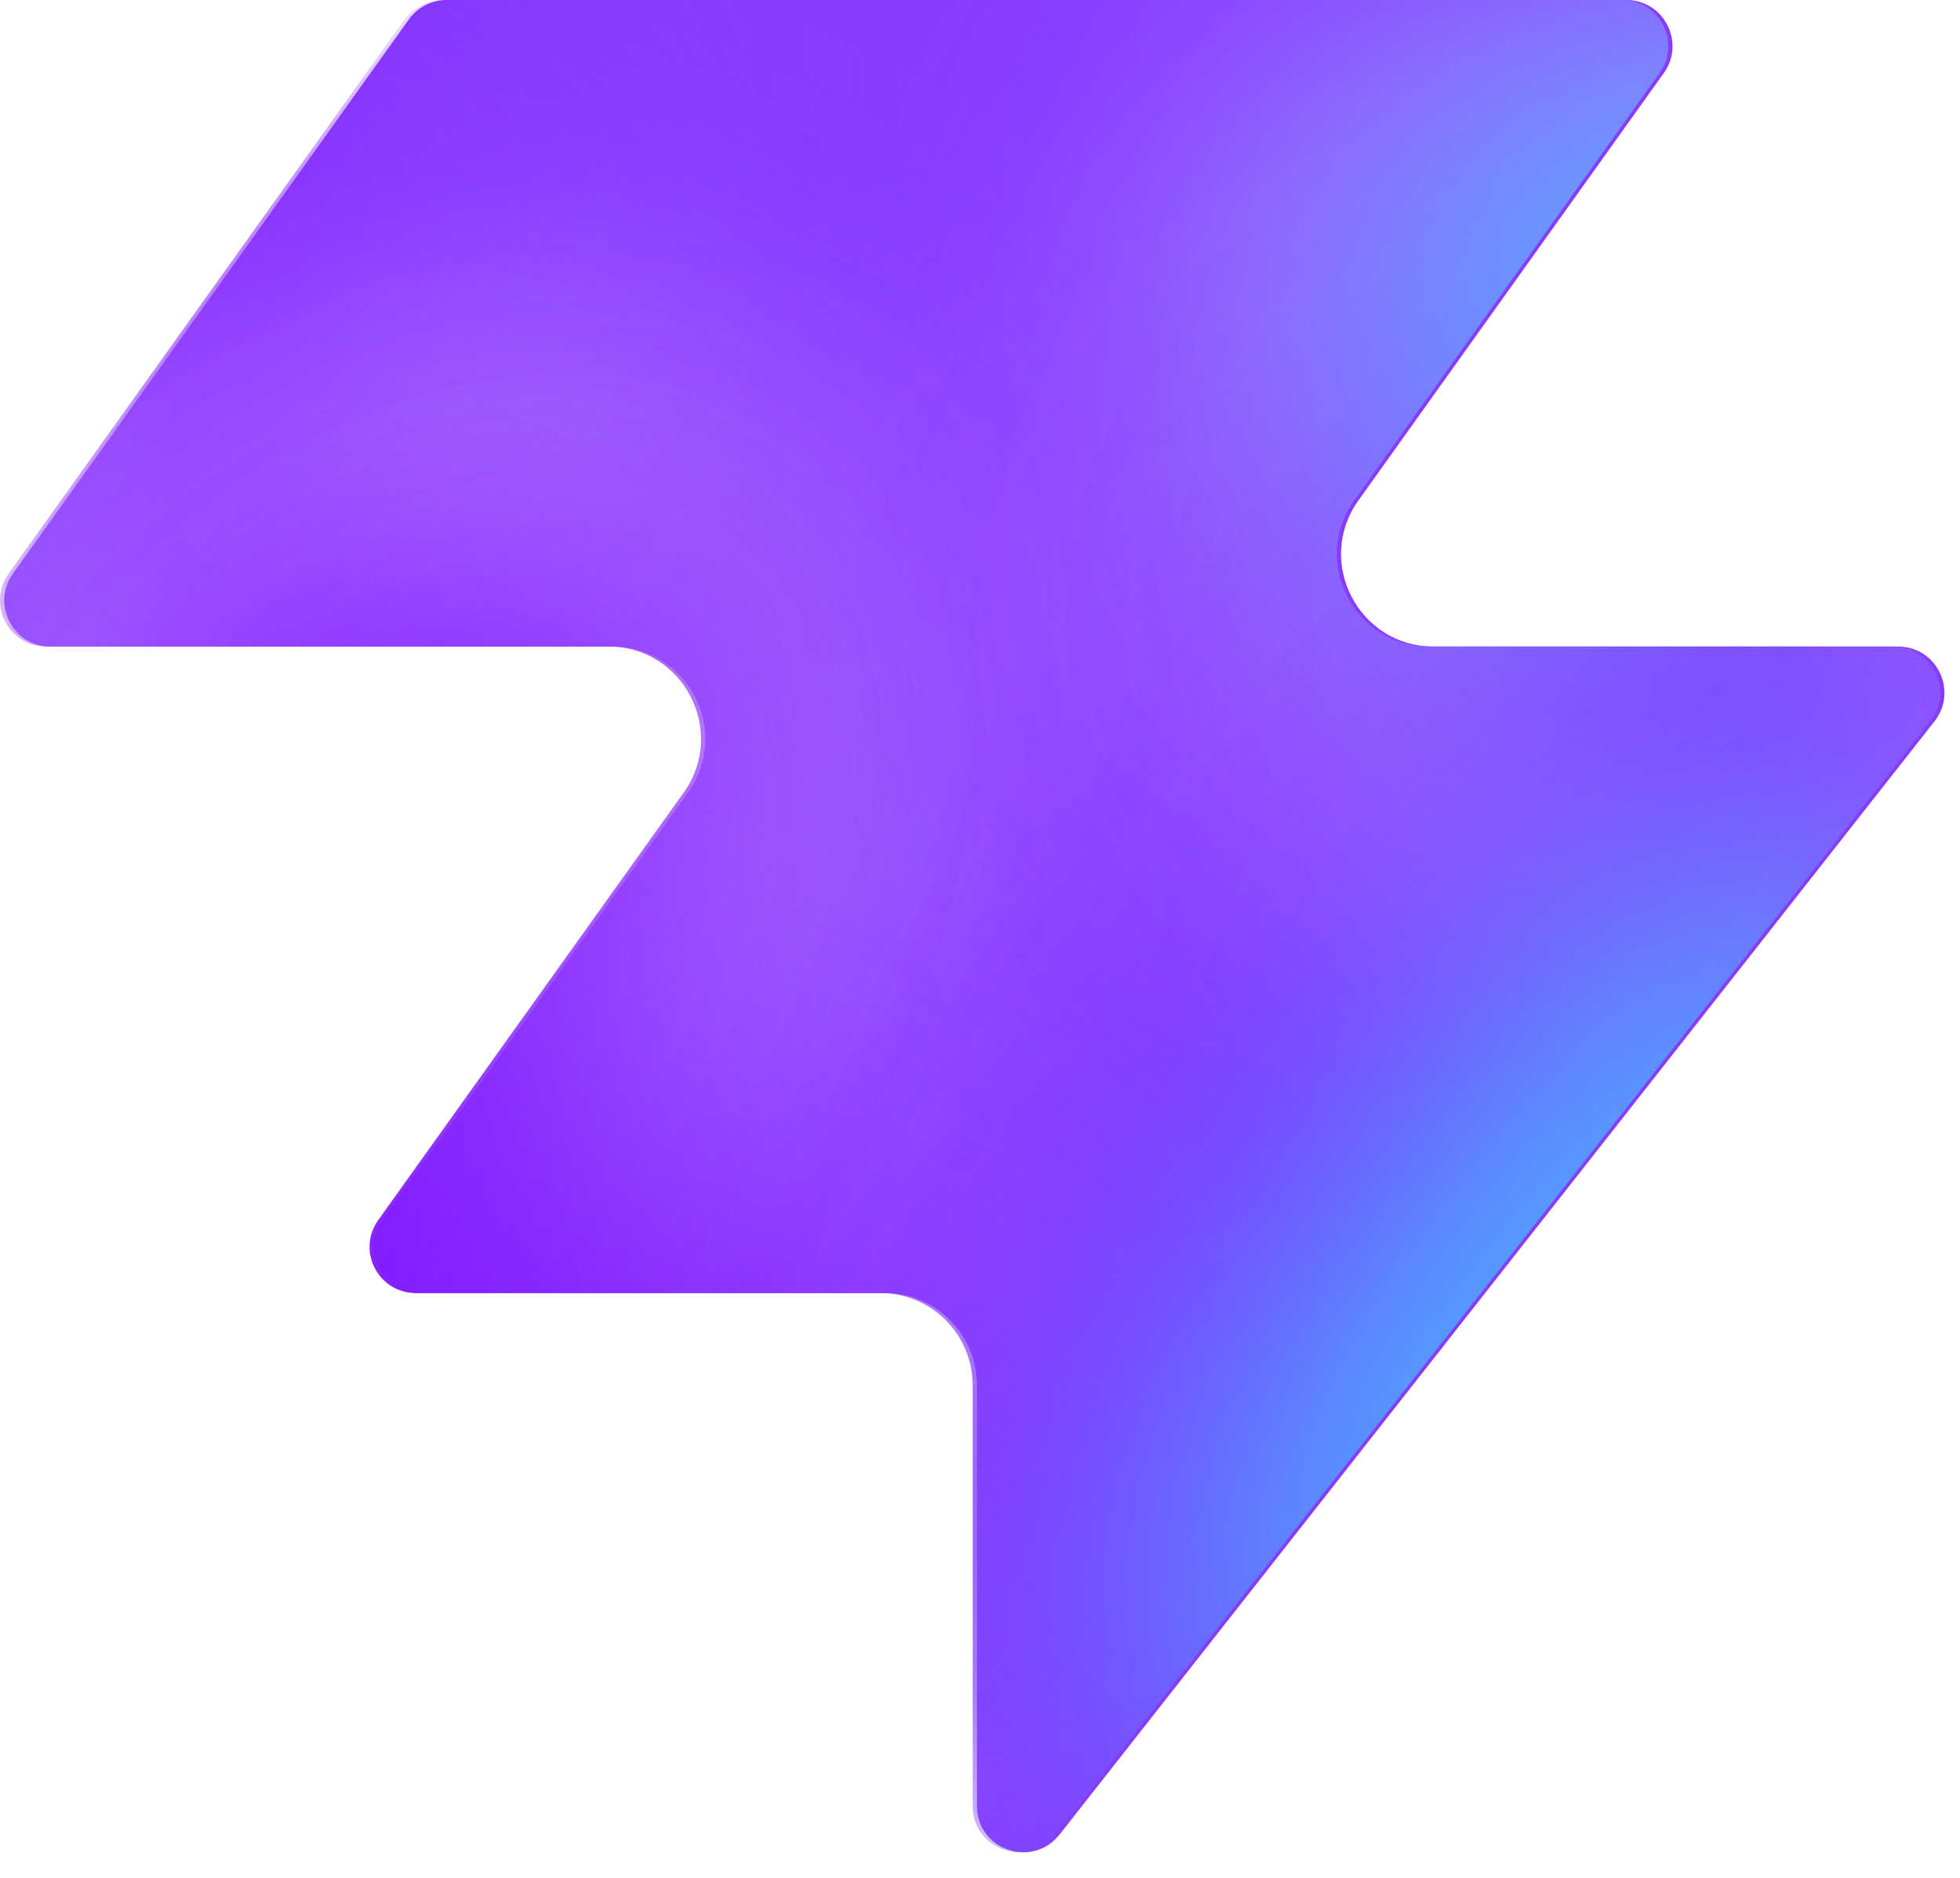
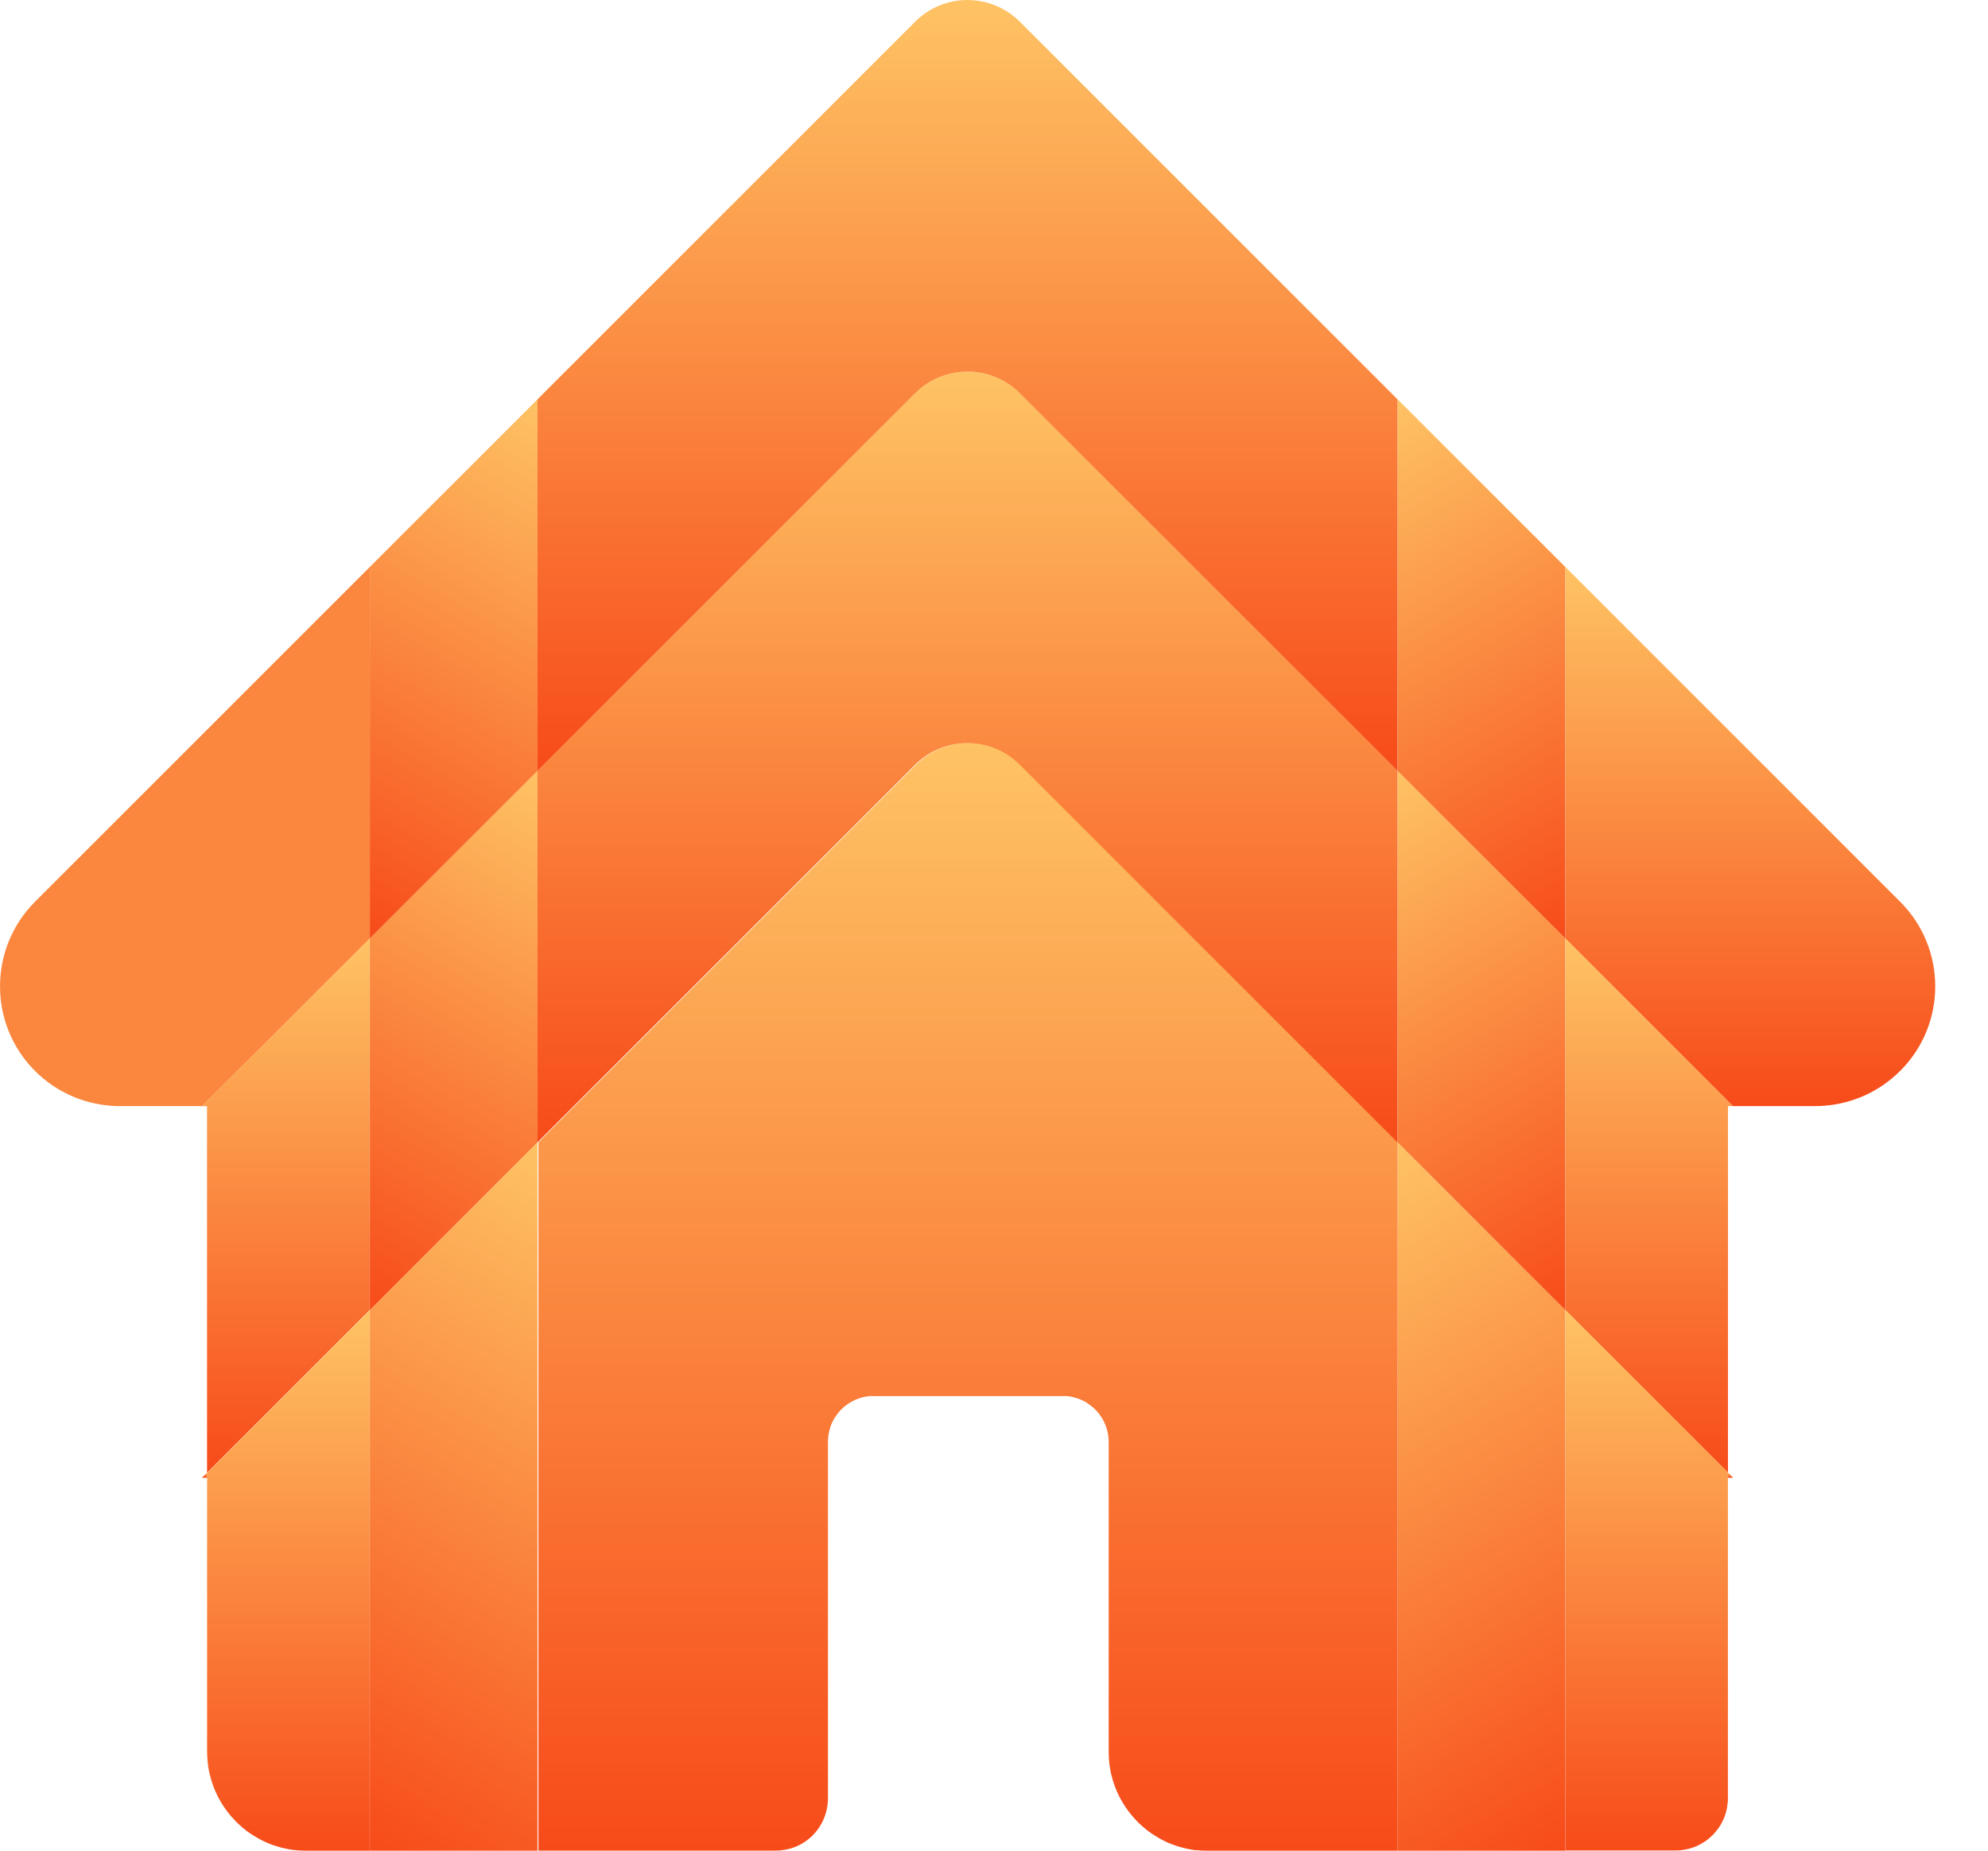
- <svg xmlns="http://www.w3.org/2000/svg" width="48" height="46" fill="none" viewBox="0 0 48 46">
-   <path fill="#863bff" d="M25.946 44.938c-.664.845-2.021.375-2.021-.698V33.937a2.26 2.26 0 0 0-2.262-2.262H10.287c-.92 0-1.456-1.04-.92-1.788l7.48-10.471c1.07-1.497 0-3.578-1.842-3.578H1.237c-.92 0-1.456-1.04-.92-1.788L10.013.474c.214-.297.556-.474.92-.474h28.894c.92 0 1.456 1.04.92 1.788l-7.48 10.471c-1.07 1.498 0 3.579 1.842 3.579h11.377c.943 0 1.473 1.088.89 1.83L25.947 44.94z" style="fill:#863bff;fill:color(display-p3 .525 .23 1);fill-opacity:1" />
-   <mask id="a" width="48" height="46" x="0" y="0" maskUnits="userSpaceOnUse" style="mask-type:alpha">
-     <path fill="#000" d="M25.842 44.938c-.664.844-2.021.375-2.021-.698V33.937a2.26 2.26 0 0 0-2.262-2.262H10.183c-.92 0-1.456-1.04-.92-1.788l7.48-10.471c1.07-1.498 0-3.579-1.842-3.579H1.133c-.92 0-1.456-1.04-.92-1.787L9.91.473c.214-.297.556-.474.92-.474h28.894c.92 0 1.456 1.04.92 1.788l-7.48 10.471c-1.07 1.498 0 3.578 1.842 3.578h11.377c.943 0 1.473 1.088.89 1.832L25.843 44.94z" style="fill:#000;fill-opacity:1" />
-   </mask>
-   <g mask="url(#a)">
-     <g filter="url(#b)">
-       <ellipse cx="5.508" cy="14.704" fill="#ede6ff" rx="5.508" ry="14.704" style="fill:#ede6ff;fill:color(display-p3 .927 .903 1);fill-opacity:1" transform="matrix(.00324 1 1 -.00324 -4.47 31.516)" />
-     </g>
-     <g filter="url(#c)">
-       <ellipse cx="10.399" cy="29.851" fill="#ede6ff" rx="10.399" ry="29.851" style="fill:#ede6ff;fill:color(display-p3 .927 .903 1);fill-opacity:1" transform="matrix(.00324 1 1 -.00324 -39.328 7.883)" />
-     </g>
-     <g filter="url(#d)">
-       <ellipse cx="5.508" cy="30.487" fill="#7e14ff" rx="5.508" ry="30.487" style="fill:#7e14ff;fill:color(display-p3 .492 .077 1);fill-opacity:1" transform="rotate(89.814 -25.913 -14.639)scale(1 -1)" />
-     </g>
-     <g filter="url(#e)">
-       <ellipse cx="5.508" cy="30.599" fill="#7e14ff" rx="5.508" ry="30.599" style="fill:#7e14ff;fill:color(display-p3 .492 .077 1);fill-opacity:1" transform="rotate(89.814 -32.644 -3.334)scale(1 -1)" />
-     </g>
-     <g filter="url(#f)">
-       <ellipse cx="5.508" cy="30.599" fill="#7e14ff" rx="5.508" ry="30.599" style="fill:#7e14ff;fill:color(display-p3 .492 .077 1);fill-opacity:1" transform="matrix(.00324 1 1 -.00324 -34.34 30.47)" />
-     </g>
-     <g filter="url(#g)">
-       <ellipse cx="14.072" cy="22.078" fill="#ede6ff" rx="14.072" ry="22.078" style="fill:#ede6ff;fill:color(display-p3 .927 .903 1);fill-opacity:1" transform="rotate(93.35 24.506 48.493)scale(-1 1)" />
-     </g>
-     <g filter="url(#h)">
-       <ellipse cx="3.47" cy="21.501" fill="#7e14ff" rx="3.47" ry="21.501" style="fill:#7e14ff;fill:color(display-p3 .492 .077 1);fill-opacity:1" transform="rotate(89.009 28.708 47.59)scale(-1 1)" />
-     </g>
-     <g filter="url(#i)">
-       <ellipse cx="3.47" cy="21.501" fill="#7e14ff" rx="3.47" ry="21.501" style="fill:#7e14ff;fill:color(display-p3 .492 .077 1);fill-opacity:1" transform="rotate(89.009 28.708 47.59)scale(-1 1)" />
-     </g>
-     <g filter="url(#j)">
-       <ellipse cx=".387" cy="8.972" fill="#7e14ff" rx="4.407" ry="29.108" style="fill:#7e14ff;fill:color(display-p3 .492 .077 1);fill-opacity:1" transform="rotate(39.51 .387 8.972)" />
-     </g>
-     <g filter="url(#k)">
-       <ellipse cx="47.523" cy="-6.092" fill="#7e14ff" rx="4.407" ry="29.108" style="fill:#7e14ff;fill:color(display-p3 .492 .077 1);fill-opacity:1" transform="rotate(37.892 47.523 -6.092)" />
-     </g>
-     <g filter="url(#l)">
-       <ellipse cx="41.412" cy="6.333" fill="#47bfff" rx="5.971" ry="9.665" style="fill:#47bfff;fill:color(display-p3 .28 .748 1);fill-opacity:1" transform="rotate(37.892 41.412 6.333)" />
-     </g>
-     <g filter="url(#m)">
-       <ellipse cx="-1.879" cy="38.332" fill="#7e14ff" rx="4.407" ry="29.108" style="fill:#7e14ff;fill:color(display-p3 .492 .077 1);fill-opacity:1" transform="rotate(37.892 -1.88 38.332)" />
-     </g>
-     <g filter="url(#n)">
-       <ellipse cx="-1.879" cy="38.332" fill="#7e14ff" rx="4.407" ry="29.108" style="fill:#7e14ff;fill:color(display-p3 .492 .077 1);fill-opacity:1" transform="rotate(37.892 -1.88 38.332)" />
-     </g>
-     <g filter="url(#o)">
-       <ellipse cx="35.651" cy="29.907" fill="#7e14ff" rx="4.407" ry="29.108" style="fill:#7e14ff;fill:color(display-p3 .492 .077 1);fill-opacity:1" transform="rotate(37.892 35.651 29.907)" />
-     </g>
-     <g filter="url(#p)">
-       <ellipse cx="38.418" cy="32.4" fill="#47bfff" rx="5.971" ry="15.297" style="fill:#47bfff;fill:color(display-p3 .28 .748 1);fill-opacity:1" transform="rotate(37.892 38.418 32.4)" />
-     </g>
-   </g>
+ <svg xmlns="http://www.w3.org/2000/svg" width="29" height="27" viewBox="0 0 29 27" fill="none">
+   <path d="M27.717 15.625C27.411 15.931 27.02 16.099 26.621 16.131C26.574 16.135 26.528 16.137 26.482 16.137H25.278L22.834 13.693V8.271L27.718 13.155C28.401 13.837 28.401 14.944 27.718 15.625H27.717Z" fill="url(#paint0_linear_1122_9168)" />
+   <path d="M5.394 8.271V13.693L2.95 16.137H1.703C1.678 16.137 1.654 16.135 1.629 16.133C1.223 16.105 0.822 15.936 0.511 15.625C-0.17 14.944 -0.17 13.837 0.511 13.155L5.395 8.271H5.394Z" fill="url(#paint1_linear_1122_9168)" />
+   <path d="M25.278 16.138H25.207V21.486L22.834 19.113V13.692L25.278 16.138Z" fill="url(#paint2_linear_1122_9168)" />
+   <path d="M5.393 13.692V19.113L3.02 21.486V16.138H2.949L5.393 13.692Z" fill="url(#paint3_linear_1122_9168)" />
+   <path d="M2.949 21.557L3.02 21.486V21.557H2.949Z" fill="url(#paint4_linear_1122_9168)" />
+   <path d="M12.57 20.382C12.592 20.377 12.613 20.372 12.636 20.369C12.614 20.373 12.592 20.377 12.57 20.382Z" fill="url(#paint5_linear_1122_9168)" />
+   <path d="M12.635 20.37C12.657 20.366 12.68 20.363 12.702 20.363C12.679 20.365 12.657 20.367 12.635 20.37Z" fill="url(#paint6_linear_1122_9168)" />
+   <path d="M15.491 20.36C15.502 20.36 15.514 20.36 15.525 20.362C15.514 20.362 15.502 20.362 15.491 20.362H12.738C12.726 20.362 12.715 20.362 12.703 20.362C12.715 20.362 12.726 20.36 12.738 20.36H15.491Z" fill="url(#paint7_linear_1122_9168)" />
+   <path d="M15.525 20.361C15.549 20.361 15.571 20.364 15.592 20.368C15.571 20.364 15.547 20.363 15.525 20.361Z" fill="url(#paint8_linear_1122_9168)" />
+   <path d="M25.278 21.557H25.207V21.486L25.278 21.557Z" fill="url(#paint9_linear_1122_9168)" />
+   <path d="M25.206 21.486V26.23C25.206 26.242 25.206 26.252 25.206 26.264C25.206 26.276 25.206 26.286 25.203 26.297C25.203 26.305 25.202 26.312 25.2 26.32C25.2 26.323 25.2 26.327 25.199 26.331C25.197 26.345 25.195 26.36 25.193 26.374C25.193 26.374 25.193 26.375 25.193 26.376C25.191 26.385 25.189 26.396 25.186 26.405C25.184 26.414 25.182 26.423 25.18 26.433C25.177 26.442 25.175 26.451 25.172 26.46C25.158 26.508 25.137 26.554 25.114 26.598C25.102 26.62 25.089 26.641 25.075 26.662C25.069 26.672 25.061 26.682 25.053 26.691C25.031 26.721 25.007 26.748 24.981 26.775C24.971 26.785 24.959 26.797 24.947 26.806C24.936 26.817 24.924 26.827 24.913 26.836C24.901 26.845 24.888 26.854 24.875 26.863C24.862 26.872 24.849 26.88 24.836 26.887C24.822 26.897 24.807 26.904 24.793 26.912C24.783 26.916 24.776 26.921 24.767 26.925C24.758 26.929 24.75 26.933 24.741 26.937C24.714 26.948 24.687 26.957 24.658 26.966L24.63 26.974C24.621 26.977 24.61 26.979 24.601 26.98C24.591 26.983 24.582 26.984 24.572 26.986C24.546 26.991 24.519 26.993 24.492 26.996C24.474 26.996 24.456 26.997 24.437 26.997H22.834V19.11L25.207 21.483L25.206 21.486Z" fill="url(#paint10_linear_1122_9168)" />
+   <path d="M5.393 19.113V27H4.471C4.449 27 4.429 27 4.407 26.999C4.364 26.998 4.322 26.994 4.28 26.989C4.26 26.986 4.239 26.982 4.218 26.98C4.198 26.976 4.178 26.972 4.158 26.968C4.137 26.963 4.118 26.959 4.098 26.954C4.058 26.943 4.019 26.93 3.981 26.918C3.96 26.91 3.939 26.902 3.919 26.894C3.912 26.892 3.906 26.889 3.898 26.885C3.871 26.874 3.845 26.862 3.818 26.848C3.805 26.841 3.792 26.835 3.779 26.827C3.759 26.816 3.738 26.804 3.719 26.792C3.706 26.785 3.693 26.777 3.68 26.768C3.667 26.76 3.654 26.751 3.641 26.742C3.628 26.733 3.615 26.724 3.602 26.715C3.584 26.701 3.565 26.686 3.548 26.672C3.538 26.665 3.529 26.655 3.519 26.646C3.469 26.604 3.423 26.557 3.38 26.508C3.371 26.499 3.364 26.489 3.355 26.479C3.293 26.404 3.237 26.322 3.191 26.235C3.187 26.227 3.183 26.22 3.179 26.213C3.126 26.108 3.085 25.997 3.058 25.88C3.055 25.868 3.052 25.856 3.05 25.845C3.05 25.841 3.049 25.836 3.047 25.832C3.045 25.822 3.043 25.811 3.042 25.801C3.037 25.774 3.033 25.747 3.031 25.72C3.029 25.71 3.028 25.7 3.028 25.691C3.024 25.646 3.021 25.599 3.021 25.553V21.489L5.394 19.116L5.393 19.113Z" fill="url(#paint11_linear_1122_9168)" />
+   <path d="M2.949 21.557L3.02 21.486V21.557H2.949Z" fill="url(#paint12_linear_1122_9168)" />
+   <path d="M12.57 20.382C12.592 20.377 12.613 20.372 12.636 20.369C12.614 20.373 12.592 20.377 12.57 20.382Z" fill="url(#paint13_linear_1122_9168)" />
+   <path d="M12.635 20.37C12.657 20.366 12.68 20.363 12.702 20.363C12.679 20.365 12.657 20.367 12.635 20.37Z" fill="url(#paint14_linear_1122_9168)" />
+   <path d="M15.491 20.36C15.502 20.36 15.514 20.36 15.525 20.362C15.514 20.362 15.502 20.362 15.491 20.362H12.738C12.726 20.362 12.715 20.362 12.703 20.362C12.715 20.362 12.726 20.36 12.738 20.36H15.491Z" fill="url(#paint15_linear_1122_9168)" />
+   <path d="M15.525 20.361C15.549 20.361 15.571 20.364 15.592 20.368C15.571 20.364 15.547 20.363 15.525 20.361Z" fill="url(#paint16_linear_1122_9168)" />
+   <path d="M25.278 21.557H25.207V21.486L25.278 21.557Z" fill="url(#paint17_linear_1122_9168)" />
+   <path d="M22.833 19.113V27H20.387V16.667L22.833 19.113Z" fill="url(#paint18_linear_1122_9168)" />
+   <path d="M22.833 13.692V19.113L20.387 16.666V11.245L22.833 13.692Z" fill="url(#paint19_linear_1122_9168)" />
+   <path d="M22.833 8.271V13.692L20.387 11.246V5.826L22.833 8.271Z" fill="url(#paint20_linear_1122_9168)" />
+   <path d="M7.841 16.667V27H5.395V19.113L7.841 16.667Z" fill="url(#paint21_linear_1122_9168)" />
+   <path d="M7.841 11.245V16.666L5.395 19.113V13.692L7.841 11.245Z" fill="url(#paint22_linear_1122_9168)" />
+   <path d="M7.841 5.826V11.246L5.395 13.692V8.271L7.841 5.826Z" fill="url(#paint23_linear_1122_9168)" />
+   <path d="M12.57 20.382C12.592 20.377 12.613 20.372 12.636 20.369C12.614 20.373 12.592 20.377 12.57 20.382Z" fill="url(#paint24_linear_1122_9168)" />
+   <path d="M12.635 20.37C12.657 20.366 12.68 20.363 12.702 20.363C12.679 20.365 12.657 20.367 12.635 20.37Z" fill="url(#paint25_linear_1122_9168)" />
+   <path d="M15.491 20.36C15.502 20.36 15.514 20.36 15.525 20.362C15.514 20.362 15.502 20.362 15.491 20.362H12.738C12.726 20.362 12.715 20.362 12.703 20.362C12.715 20.362 12.726 20.36 12.738 20.36H15.491Z" fill="url(#paint26_linear_1122_9168)" />
+   <path d="M15.525 20.361C15.549 20.361 15.571 20.364 15.592 20.368C15.571 20.364 15.547 20.363 15.525 20.361Z" fill="url(#paint27_linear_1122_9168)" />
+   <path d="M20.387 16.667V27H17.612C17.59 27 17.57 27 17.548 26.999C17.529 26.999 17.508 26.997 17.488 26.995C17.488 26.995 17.478 26.995 17.473 26.994C17.469 26.994 17.466 26.994 17.464 26.994C17.461 26.994 17.457 26.994 17.455 26.994H17.452H17.451H17.448C17.441 26.994 17.432 26.993 17.424 26.991C17.406 26.989 17.388 26.986 17.37 26.982C17.349 26.978 17.33 26.974 17.309 26.971C17.288 26.965 17.269 26.962 17.25 26.956C17.21 26.946 17.171 26.933 17.132 26.92C17.111 26.913 17.091 26.905 17.07 26.897C17.064 26.895 17.057 26.892 17.049 26.888C17.022 26.876 16.997 26.865 16.97 26.851C16.957 26.844 16.944 26.838 16.931 26.83C16.91 26.818 16.889 26.807 16.87 26.795C16.857 26.787 16.844 26.78 16.831 26.77C16.818 26.763 16.805 26.754 16.793 26.745C16.78 26.736 16.767 26.727 16.754 26.718C16.736 26.703 16.716 26.689 16.7 26.675C16.689 26.667 16.68 26.658 16.67 26.649C16.621 26.607 16.574 26.56 16.532 26.511C16.523 26.502 16.515 26.492 16.506 26.481C16.444 26.407 16.389 26.325 16.342 26.237C16.338 26.23 16.334 26.223 16.33 26.215C16.277 26.111 16.236 26 16.209 25.882C16.206 25.871 16.204 25.859 16.201 25.847C16.201 25.844 16.2 25.838 16.199 25.834C16.196 25.824 16.195 25.814 16.194 25.804C16.188 25.776 16.184 25.749 16.182 25.722C16.182 25.713 16.179 25.703 16.179 25.694C16.175 25.649 16.173 25.602 16.173 25.556V21.038C16.173 21.025 16.173 21.012 16.172 21C16.169 20.958 16.164 20.918 16.154 20.88C16.154 20.876 16.152 20.872 16.151 20.868C16.151 20.864 16.148 20.86 16.147 20.855C16.143 20.842 16.139 20.831 16.136 20.818C16.132 20.805 16.126 20.792 16.121 20.78C16.117 20.768 16.112 20.758 16.107 20.747C16.099 20.732 16.093 20.718 16.084 20.704C16.08 20.696 16.075 20.689 16.07 20.681C16.062 20.668 16.053 20.655 16.044 20.642C16.036 20.632 16.028 20.621 16.021 20.612C15.979 20.562 15.931 20.518 15.877 20.482C15.87 20.477 15.862 20.472 15.854 20.466C15.853 20.465 15.85 20.464 15.849 20.463C15.841 20.457 15.832 20.453 15.824 20.448C15.817 20.445 15.809 20.441 15.801 20.437C15.791 20.432 15.78 20.426 15.77 20.422C15.758 20.417 15.746 20.412 15.733 20.407C15.712 20.399 15.691 20.393 15.669 20.388C15.659 20.385 15.648 20.383 15.637 20.38C15.626 20.377 15.615 20.376 15.604 20.373C15.582 20.37 15.558 20.367 15.536 20.367C15.525 20.367 15.513 20.366 15.502 20.366H12.749C12.738 20.366 12.726 20.366 12.714 20.367C12.691 20.367 12.669 20.37 12.647 20.373C12.625 20.376 12.603 20.381 12.581 20.386C12.561 20.392 12.539 20.398 12.518 20.406C12.508 20.41 12.497 20.413 12.488 20.417C12.472 20.424 12.456 20.432 12.441 20.441C12.433 20.445 12.425 20.448 12.419 20.452C12.417 20.452 12.415 20.453 12.413 20.455C12.406 20.46 12.399 20.464 12.392 20.468C12.384 20.473 12.376 20.478 12.368 20.483C12.361 20.488 12.353 20.494 12.345 20.5C12.329 20.512 12.315 20.523 12.301 20.536C12.292 20.544 12.283 20.553 12.275 20.561C12.268 20.568 12.261 20.575 12.253 20.583C12.253 20.583 12.252 20.584 12.251 20.585C12.244 20.592 12.239 20.598 12.233 20.606C12.212 20.632 12.193 20.659 12.175 20.687C12.163 20.705 12.153 20.725 12.144 20.744C12.131 20.77 12.12 20.797 12.111 20.825C12.109 20.834 12.106 20.843 12.104 20.852C12.104 20.856 12.101 20.86 12.1 20.865C12.1 20.869 12.098 20.873 12.097 20.877C12.087 20.916 12.082 20.956 12.079 20.997C12.079 21.01 12.078 21.023 12.078 21.036V26.233C12.078 26.245 12.078 26.255 12.078 26.267C12.078 26.279 12.076 26.289 12.075 26.301C12.075 26.308 12.074 26.315 12.073 26.323C12.07 26.342 12.067 26.36 12.064 26.379C12.062 26.388 12.06 26.399 12.057 26.408C12.055 26.417 12.053 26.426 12.051 26.436C12.048 26.445 12.046 26.454 12.043 26.463C12.039 26.475 12.035 26.488 12.031 26.499C12.027 26.511 12.022 26.523 12.017 26.534C12.017 26.537 12.016 26.538 12.014 26.541C12.012 26.546 12.011 26.55 12.008 26.555C12.005 26.563 12.002 26.569 11.998 26.577C11.994 26.586 11.99 26.594 11.985 26.601C11.981 26.609 11.976 26.618 11.971 26.626C11.966 26.634 11.962 26.641 11.956 26.651C11.951 26.658 11.946 26.666 11.941 26.674C11.915 26.711 11.885 26.747 11.852 26.78C11.841 26.79 11.83 26.802 11.818 26.811C11.807 26.821 11.795 26.831 11.783 26.84C11.772 26.849 11.759 26.858 11.746 26.867C11.733 26.876 11.72 26.884 11.707 26.892C11.693 26.901 11.678 26.909 11.663 26.916C11.654 26.92 11.647 26.925 11.637 26.929C11.629 26.933 11.62 26.937 11.61 26.941C11.604 26.944 11.598 26.946 11.59 26.949C11.587 26.949 11.586 26.95 11.583 26.951C11.578 26.953 11.573 26.955 11.569 26.956C11.564 26.958 11.559 26.96 11.554 26.962C11.547 26.964 11.539 26.967 11.533 26.968C11.533 26.968 11.53 26.968 11.529 26.968C11.52 26.971 11.51 26.973 11.501 26.976C11.492 26.978 11.481 26.981 11.472 26.982C11.462 26.985 11.453 26.986 11.443 26.987C11.417 26.993 11.39 26.995 11.363 26.998C11.345 26.998 11.326 26.999 11.308 26.999H7.854V16.666L13.364 11.155C13.784 10.735 14.467 10.735 14.89 11.155L15.361 11.627L20.4 16.664L20.387 16.667Z" fill="url(#paint28_linear_1122_9168)" />
+   <path d="M12.57 20.382C12.592 20.377 12.613 20.372 12.636 20.369C12.614 20.373 12.592 20.377 12.57 20.382Z" fill="url(#paint29_linear_1122_9168)" />
+   <path d="M12.635 20.37C12.657 20.366 12.68 20.363 12.702 20.363C12.679 20.365 12.657 20.367 12.635 20.37Z" fill="url(#paint30_linear_1122_9168)" />
+   <path d="M15.491 20.36C15.502 20.36 15.514 20.36 15.525 20.362C15.514 20.362 15.502 20.362 15.491 20.362H12.738C12.726 20.362 12.715 20.362 12.703 20.362C12.715 20.362 12.726 20.36 12.738 20.36H15.491Z" fill="url(#paint31_linear_1122_9168)" />
+   <path d="M15.525 20.361C15.549 20.361 15.571 20.364 15.592 20.368C15.571 20.364 15.547 20.363 15.525 20.361Z" fill="url(#paint32_linear_1122_9168)" />
+   <path d="M20.386 11.246V16.666L15.347 11.628L14.876 11.157C14.455 10.736 13.772 10.736 13.35 11.157L7.84 16.667V11.246L13.35 5.736C13.771 5.315 14.454 5.315 14.876 5.736L20.386 11.246Z" fill="url(#paint33_linear_1122_9168)" />
+   <path d="M20.386 5.826V11.247L14.876 5.737C14.455 5.316 13.772 5.316 13.35 5.737L7.84 11.247V5.826L13.35 0.316C13.771 -0.105 14.454 -0.105 14.876 0.316L20.386 5.826Z" fill="url(#paint34_linear_1122_9168)" />
  <defs>
-     <filter id="b" width="60.045" height="41.654" x="-19.77" y="16.149" color-interpolation-filters="sRGB" filterUnits="userSpaceOnUse">
-       <feFlood flood-opacity="0" result="BackgroundImageFix" />
-       <feBlend in="SourceGraphic" in2="BackgroundImageFix" result="shape" />
-       <feGaussianBlur result="effect1_foregroundBlur_2002_17158" stdDeviation="7.659" />
-     </filter>
-     <filter id="c" width="90.34" height="51.437" x="-54.613" y="-7.533" color-interpolation-filters="sRGB" filterUnits="userSpaceOnUse">
-       <feFlood flood-opacity="0" result="BackgroundImageFix" />
-       <feBlend in="SourceGraphic" in2="BackgroundImageFix" result="shape" />
-       <feGaussianBlur result="effect1_foregroundBlur_2002_17158" stdDeviation="7.659" />
-     </filter>
-     <filter id="d" width="79.355" height="29.4" x="-49.64" y="2.03" color-interpolation-filters="sRGB" filterUnits="userSpaceOnUse">
-       <feFlood flood-opacity="0" result="BackgroundImageFix" />
-       <feBlend in="SourceGraphic" in2="BackgroundImageFix" result="shape" />
-       <feGaussianBlur result="effect1_foregroundBlur_2002_17158" stdDeviation="4.596" />
-     </filter>
-     <filter id="e" width="79.579" height="29.4" x="-45.045" y="20.029" color-interpolation-filters="sRGB" filterUnits="userSpaceOnUse">
-       <feFlood flood-opacity="0" result="BackgroundImageFix" />
-       <feBlend in="SourceGraphic" in2="BackgroundImageFix" result="shape" />
-       <feGaussianBlur result="effect1_foregroundBlur_2002_17158" stdDeviation="4.596" />
-     </filter>
-     <filter id="f" width="79.579" height="29.4" x="-43.513" y="21.178" color-interpolation-filters="sRGB" filterUnits="userSpaceOnUse">
-       <feFlood flood-opacity="0" result="BackgroundImageFix" />
-       <feBlend in="SourceGraphic" in2="BackgroundImageFix" result="shape" />
-       <feGaussianBlur result="effect1_foregroundBlur_2002_17158" stdDeviation="4.596" />
-     </filter>
-     <filter id="g" width="74.749" height="58.852" x="15.756" y="-17.901" color-interpolation-filters="sRGB" filterUnits="userSpaceOnUse">
-       <feFlood flood-opacity="0" result="BackgroundImageFix" />
-       <feBlend in="SourceGraphic" in2="BackgroundImageFix" result="shape" />
-       <feGaussianBlur result="effect1_foregroundBlur_2002_17158" stdDeviation="7.659" />
-     </filter>
-     <filter id="h" width="61.377" height="25.362" x="23.548" y="2.284" color-interpolation-filters="sRGB" filterUnits="userSpaceOnUse">
-       <feFlood flood-opacity="0" result="BackgroundImageFix" />
-       <feBlend in="SourceGraphic" in2="BackgroundImageFix" result="shape" />
-       <feGaussianBlur result="effect1_foregroundBlur_2002_17158" stdDeviation="4.596" />
-     </filter>
-     <filter id="i" width="61.377" height="25.362" x="23.548" y="2.284" color-interpolation-filters="sRGB" filterUnits="userSpaceOnUse">
-       <feFlood flood-opacity="0" result="BackgroundImageFix" />
-       <feBlend in="SourceGraphic" in2="BackgroundImageFix" result="shape" />
-       <feGaussianBlur result="effect1_foregroundBlur_2002_17158" stdDeviation="4.596" />
-     </filter>
-     <filter id="j" width="56.045" height="63.649" x="-27.636" y="-22.853" color-interpolation-filters="sRGB" filterUnits="userSpaceOnUse">
-       <feFlood flood-opacity="0" result="BackgroundImageFix" />
-       <feBlend in="SourceGraphic" in2="BackgroundImageFix" result="shape" />
-       <feGaussianBlur result="effect1_foregroundBlur_2002_17158" stdDeviation="4.596" />
-     </filter>
-     <filter id="k" width="54.814" height="64.646" x="20.116" y="-38.415" color-interpolation-filters="sRGB" filterUnits="userSpaceOnUse">
-       <feFlood flood-opacity="0" result="BackgroundImageFix" />
-       <feBlend in="SourceGraphic" in2="BackgroundImageFix" result="shape" />
-       <feGaussianBlur result="effect1_foregroundBlur_2002_17158" stdDeviation="4.596" />
-     </filter>
-     <filter id="l" width="33.541" height="35.313" x="24.641" y="-11.323" color-interpolation-filters="sRGB" filterUnits="userSpaceOnUse">
-       <feFlood flood-opacity="0" result="BackgroundImageFix" />
-       <feBlend in="SourceGraphic" in2="BackgroundImageFix" result="shape" />
-       <feGaussianBlur result="effect1_foregroundBlur_2002_17158" stdDeviation="4.596" />
-     </filter>
-     <filter id="m" width="54.814" height="64.646" x="-29.286" y="6.009" color-interpolation-filters="sRGB" filterUnits="userSpaceOnUse">
-       <feFlood flood-opacity="0" result="BackgroundImageFix" />
-       <feBlend in="SourceGraphic" in2="BackgroundImageFix" result="shape" />
-       <feGaussianBlur result="effect1_foregroundBlur_2002_17158" stdDeviation="4.596" />
-     </filter>
-     <filter id="n" width="54.814" height="64.646" x="-29.286" y="6.009" color-interpolation-filters="sRGB" filterUnits="userSpaceOnUse">
-       <feFlood flood-opacity="0" result="BackgroundImageFix" />
-       <feBlend in="SourceGraphic" in2="BackgroundImageFix" result="shape" />
-       <feGaussianBlur result="effect1_foregroundBlur_2002_17158" stdDeviation="4.596" />
-     </filter>
-     <filter id="o" width="54.814" height="64.646" x="8.244" y="-2.416" color-interpolation-filters="sRGB" filterUnits="userSpaceOnUse">
-       <feFlood flood-opacity="0" result="BackgroundImageFix" />
-       <feBlend in="SourceGraphic" in2="BackgroundImageFix" result="shape" />
-       <feGaussianBlur result="effect1_foregroundBlur_2002_17158" stdDeviation="4.596" />
-     </filter>
-     <filter id="p" width="39.409" height="43.623" x="18.713" y="10.588" color-interpolation-filters="sRGB" filterUnits="userSpaceOnUse">
-       <feFlood flood-opacity="0" result="BackgroundImageFix" />
-       <feBlend in="SourceGraphic" in2="BackgroundImageFix" result="shape" />
-       <feGaussianBlur result="effect1_foregroundBlur_2002_17158" stdDeviation="4.596" />
-     </filter>
+     <linearGradient id="paint0_linear_1122_9168" x1="25.53" y1="16.138" x2="25.53" y2="8.271" gradientUnits="userSpaceOnUse">
+       <stop stop-color="#F74B1A" />
+       <stop offset="1" stop-color="#FEC364" />
+     </linearGradient>
+     <linearGradient id="paint1_linear_1122_9168" x1="2.697" y1="-0" x2="2.697" y2="-0" gradientUnits="userSpaceOnUse">
+       <stop stop-color="#F74B1A" />
+       <stop offset="1" stop-color="#FEC364" />
+     </linearGradient>
+     <linearGradient id="paint2_linear_1122_9168" x1="24.055" y1="21.486" x2="24.055" y2="13.692" gradientUnits="userSpaceOnUse">
+       <stop stop-color="#F74B1A" />
+       <stop offset="1" stop-color="#FEC364" />
+     </linearGradient>
+     <linearGradient id="paint3_linear_1122_9168" x1="4.172" y1="21.486" x2="4.172" y2="13.692" gradientUnits="userSpaceOnUse">
+       <stop stop-color="#F74B1A" />
+       <stop offset="1" stop-color="#FEC364" />
+     </linearGradient>
+     <linearGradient id="paint4_linear_1122_9168" x1="2.985" y1="21.557" x2="2.985" y2="21.486" gradientUnits="userSpaceOnUse">
+       <stop stop-color="#F74B1A" />
+       <stop offset="1" stop-color="#FEC364" />
+     </linearGradient>
+     <linearGradient id="paint5_linear_1122_9168" x1="12.603" y1="20.382" x2="12.603" y2="20.369" gradientUnits="userSpaceOnUse">
+       <stop stop-color="#F74B1A" />
+       <stop offset="1" stop-color="#FEC364" />
+     </linearGradient>
+     <linearGradient id="paint6_linear_1122_9168" x1="12.67" y1="20.37" x2="12.67" y2="20.362" gradientUnits="userSpaceOnUse">
+       <stop stop-color="#F74B1A" />
+       <stop offset="1" stop-color="#FEC364" />
+     </linearGradient>
+     <linearGradient id="paint7_linear_1122_9168" x1="14.114" y1="20.362" x2="14.114" y2="20.36" gradientUnits="userSpaceOnUse">
+       <stop stop-color="#F74B1A" />
+       <stop offset="1" stop-color="#FEC364" />
+     </linearGradient>
+     <linearGradient id="paint8_linear_1122_9168" x1="15.559" y1="20.369" x2="15.559" y2="20.361" gradientUnits="userSpaceOnUse">
+       <stop stop-color="#F74B1A" />
+       <stop offset="1" stop-color="#FEC364" />
+     </linearGradient>
+     <linearGradient id="paint9_linear_1122_9168" x1="25.242" y1="21.557" x2="25.242" y2="21.486" gradientUnits="userSpaceOnUse">
+       <stop stop-color="#F74B1A" />
+       <stop offset="1" stop-color="#FEC364" />
+     </linearGradient>
+     <linearGradient id="paint10_linear_1122_9168" x1="24.019" y1="27" x2="24.019" y2="19.113" gradientUnits="userSpaceOnUse">
+       <stop stop-color="#F74B1A" />
+       <stop offset="1" stop-color="#FEC364" />
+     </linearGradient>
+     <linearGradient id="paint11_linear_1122_9168" x1="4.207" y1="27" x2="4.207" y2="19.113" gradientUnits="userSpaceOnUse">
+       <stop stop-color="#F74B1A" />
+       <stop offset="1" stop-color="#FEC364" />
+     </linearGradient>
+     <linearGradient id="paint12_linear_1122_9168" x1="2.985" y1="21.557" x2="2.985" y2="21.486" gradientUnits="userSpaceOnUse">
+       <stop stop-color="#F74B1A" />
+       <stop offset="1" stop-color="#FEC364" />
+     </linearGradient>
+     <linearGradient id="paint13_linear_1122_9168" x1="12.603" y1="20.382" x2="12.603" y2="20.369" gradientUnits="userSpaceOnUse">
+       <stop stop-color="#F74B1A" />
+       <stop offset="1" stop-color="#FEC364" />
+     </linearGradient>
+     <linearGradient id="paint14_linear_1122_9168" x1="12.67" y1="20.37" x2="12.67" y2="20.362" gradientUnits="userSpaceOnUse">
+       <stop stop-color="#F74B1A" />
+       <stop offset="1" stop-color="#FEC364" />
+     </linearGradient>
+     <linearGradient id="paint15_linear_1122_9168" x1="14.114" y1="20.362" x2="14.114" y2="20.36" gradientUnits="userSpaceOnUse">
+       <stop stop-color="#F74B1A" />
+       <stop offset="1" stop-color="#FEC364" />
+     </linearGradient>
+     <linearGradient id="paint16_linear_1122_9168" x1="15.559" y1="20.369" x2="15.559" y2="20.361" gradientUnits="userSpaceOnUse">
+       <stop stop-color="#F74B1A" />
+       <stop offset="1" stop-color="#FEC364" />
+     </linearGradient>
+     <linearGradient id="paint17_linear_1122_9168" x1="25.242" y1="21.557" x2="25.242" y2="21.486" gradientUnits="userSpaceOnUse">
+       <stop stop-color="#F74B1A" />
+       <stop offset="1" stop-color="#FEC364" />
+     </linearGradient>
+     <linearGradient id="paint18_linear_1122_9168" x1="18.537" y1="17.735" x2="23.623" y2="26.543" gradientUnits="userSpaceOnUse">
+       <stop stop-color="#FEC364" />
+       <stop offset="1" stop-color="#F74B1A" />
+     </linearGradient>
+     <linearGradient id="paint19_linear_1122_9168" x1="19.601" y1="11.7" x2="23.618" y2="18.658" gradientUnits="userSpaceOnUse">
+       <stop stop-color="#FEC364" />
+       <stop offset="1" stop-color="#F74B1A" />
+     </linearGradient>
+     <linearGradient id="paint20_linear_1122_9168" x1="19.601" y1="6.279" x2="23.618" y2="13.239" gradientUnits="userSpaceOnUse">
+       <stop stop-color="#FEC364" />
+       <stop offset="1" stop-color="#F74B1A" />
+     </linearGradient>
+     <linearGradient id="paint21_linear_1122_9168" x1="4.604" y1="26.543" x2="9.691" y2="17.735" gradientUnits="userSpaceOnUse">
+       <stop stop-color="#F74B1A" />
+       <stop offset="1" stop-color="#FEC364" />
+     </linearGradient>
+     <linearGradient id="paint22_linear_1122_9168" x1="4.61" y1="18.658" x2="8.627" y2="11.7" gradientUnits="userSpaceOnUse">
+       <stop stop-color="#F74B1A" />
+       <stop offset="1" stop-color="#FEC364" />
+     </linearGradient>
+     <linearGradient id="paint23_linear_1122_9168" x1="4.61" y1="13.239" x2="8.627" y2="6.279" gradientUnits="userSpaceOnUse">
+       <stop stop-color="#F74B1A" />
+       <stop offset="1" stop-color="#FEC364" />
+     </linearGradient>
+     <linearGradient id="paint24_linear_1122_9168" x1="12.603" y1="20.382" x2="12.603" y2="20.369" gradientUnits="userSpaceOnUse">
+       <stop stop-color="#F74B1A" />
+       <stop offset="1" stop-color="#FEC364" />
+     </linearGradient>
+     <linearGradient id="paint25_linear_1122_9168" x1="12.67" y1="20.37" x2="12.67" y2="20.362" gradientUnits="userSpaceOnUse">
+       <stop stop-color="#F74B1A" />
+       <stop offset="1" stop-color="#FEC364" />
+     </linearGradient>
+     <linearGradient id="paint26_linear_1122_9168" x1="14.114" y1="20.362" x2="14.114" y2="20.36" gradientUnits="userSpaceOnUse">
+       <stop stop-color="#F74B1A" />
+       <stop offset="1" stop-color="#FEC364" />
+     </linearGradient>
+     <linearGradient id="paint27_linear_1122_9168" x1="15.559" y1="20.369" x2="15.559" y2="20.361" gradientUnits="userSpaceOnUse">
+       <stop stop-color="#F74B1A" />
+       <stop offset="1" stop-color="#FEC364" />
+     </linearGradient>
+     <linearGradient id="paint28_linear_1122_9168" x1="14.114" y1="27" x2="14.114" y2="10.841" gradientUnits="userSpaceOnUse">
+       <stop stop-color="#F74B1A" />
+       <stop offset="1" stop-color="#FEC364" />
+     </linearGradient>
+     <linearGradient id="paint29_linear_1122_9168" x1="12.603" y1="20.382" x2="12.603" y2="20.369" gradientUnits="userSpaceOnUse">
+       <stop stop-color="#F74B1A" />
+       <stop offset="1" stop-color="#FEC364" />
+     </linearGradient>
+     <linearGradient id="paint30_linear_1122_9168" x1="12.67" y1="20.37" x2="12.67" y2="20.362" gradientUnits="userSpaceOnUse">
+       <stop stop-color="#F74B1A" />
+       <stop offset="1" stop-color="#FEC364" />
+     </linearGradient>
+     <linearGradient id="paint31_linear_1122_9168" x1="14.114" y1="20.362" x2="14.114" y2="20.36" gradientUnits="userSpaceOnUse">
+       <stop stop-color="#F74B1A" />
+       <stop offset="1" stop-color="#FEC364" />
+     </linearGradient>
+     <linearGradient id="paint32_linear_1122_9168" x1="15.559" y1="20.369" x2="15.559" y2="20.361" gradientUnits="userSpaceOnUse">
+       <stop stop-color="#F74B1A" />
+       <stop offset="1" stop-color="#FEC364" />
+     </linearGradient>
+     <linearGradient id="paint33_linear_1122_9168" x1="14.113" y1="16.667" x2="14.113" y2="5.421" gradientUnits="userSpaceOnUse">
+       <stop stop-color="#F74B1A" />
+       <stop offset="1" stop-color="#FEC364" />
+     </linearGradient>
+     <linearGradient id="paint34_linear_1122_9168" x1="14.113" y1="11.245" x2="14.113" y2="-0.001" gradientUnits="userSpaceOnUse">
+       <stop stop-color="#F74B1A" />
+       <stop offset="1" stop-color="#FEC364" />
+     </linearGradient>
  </defs>
</svg>
